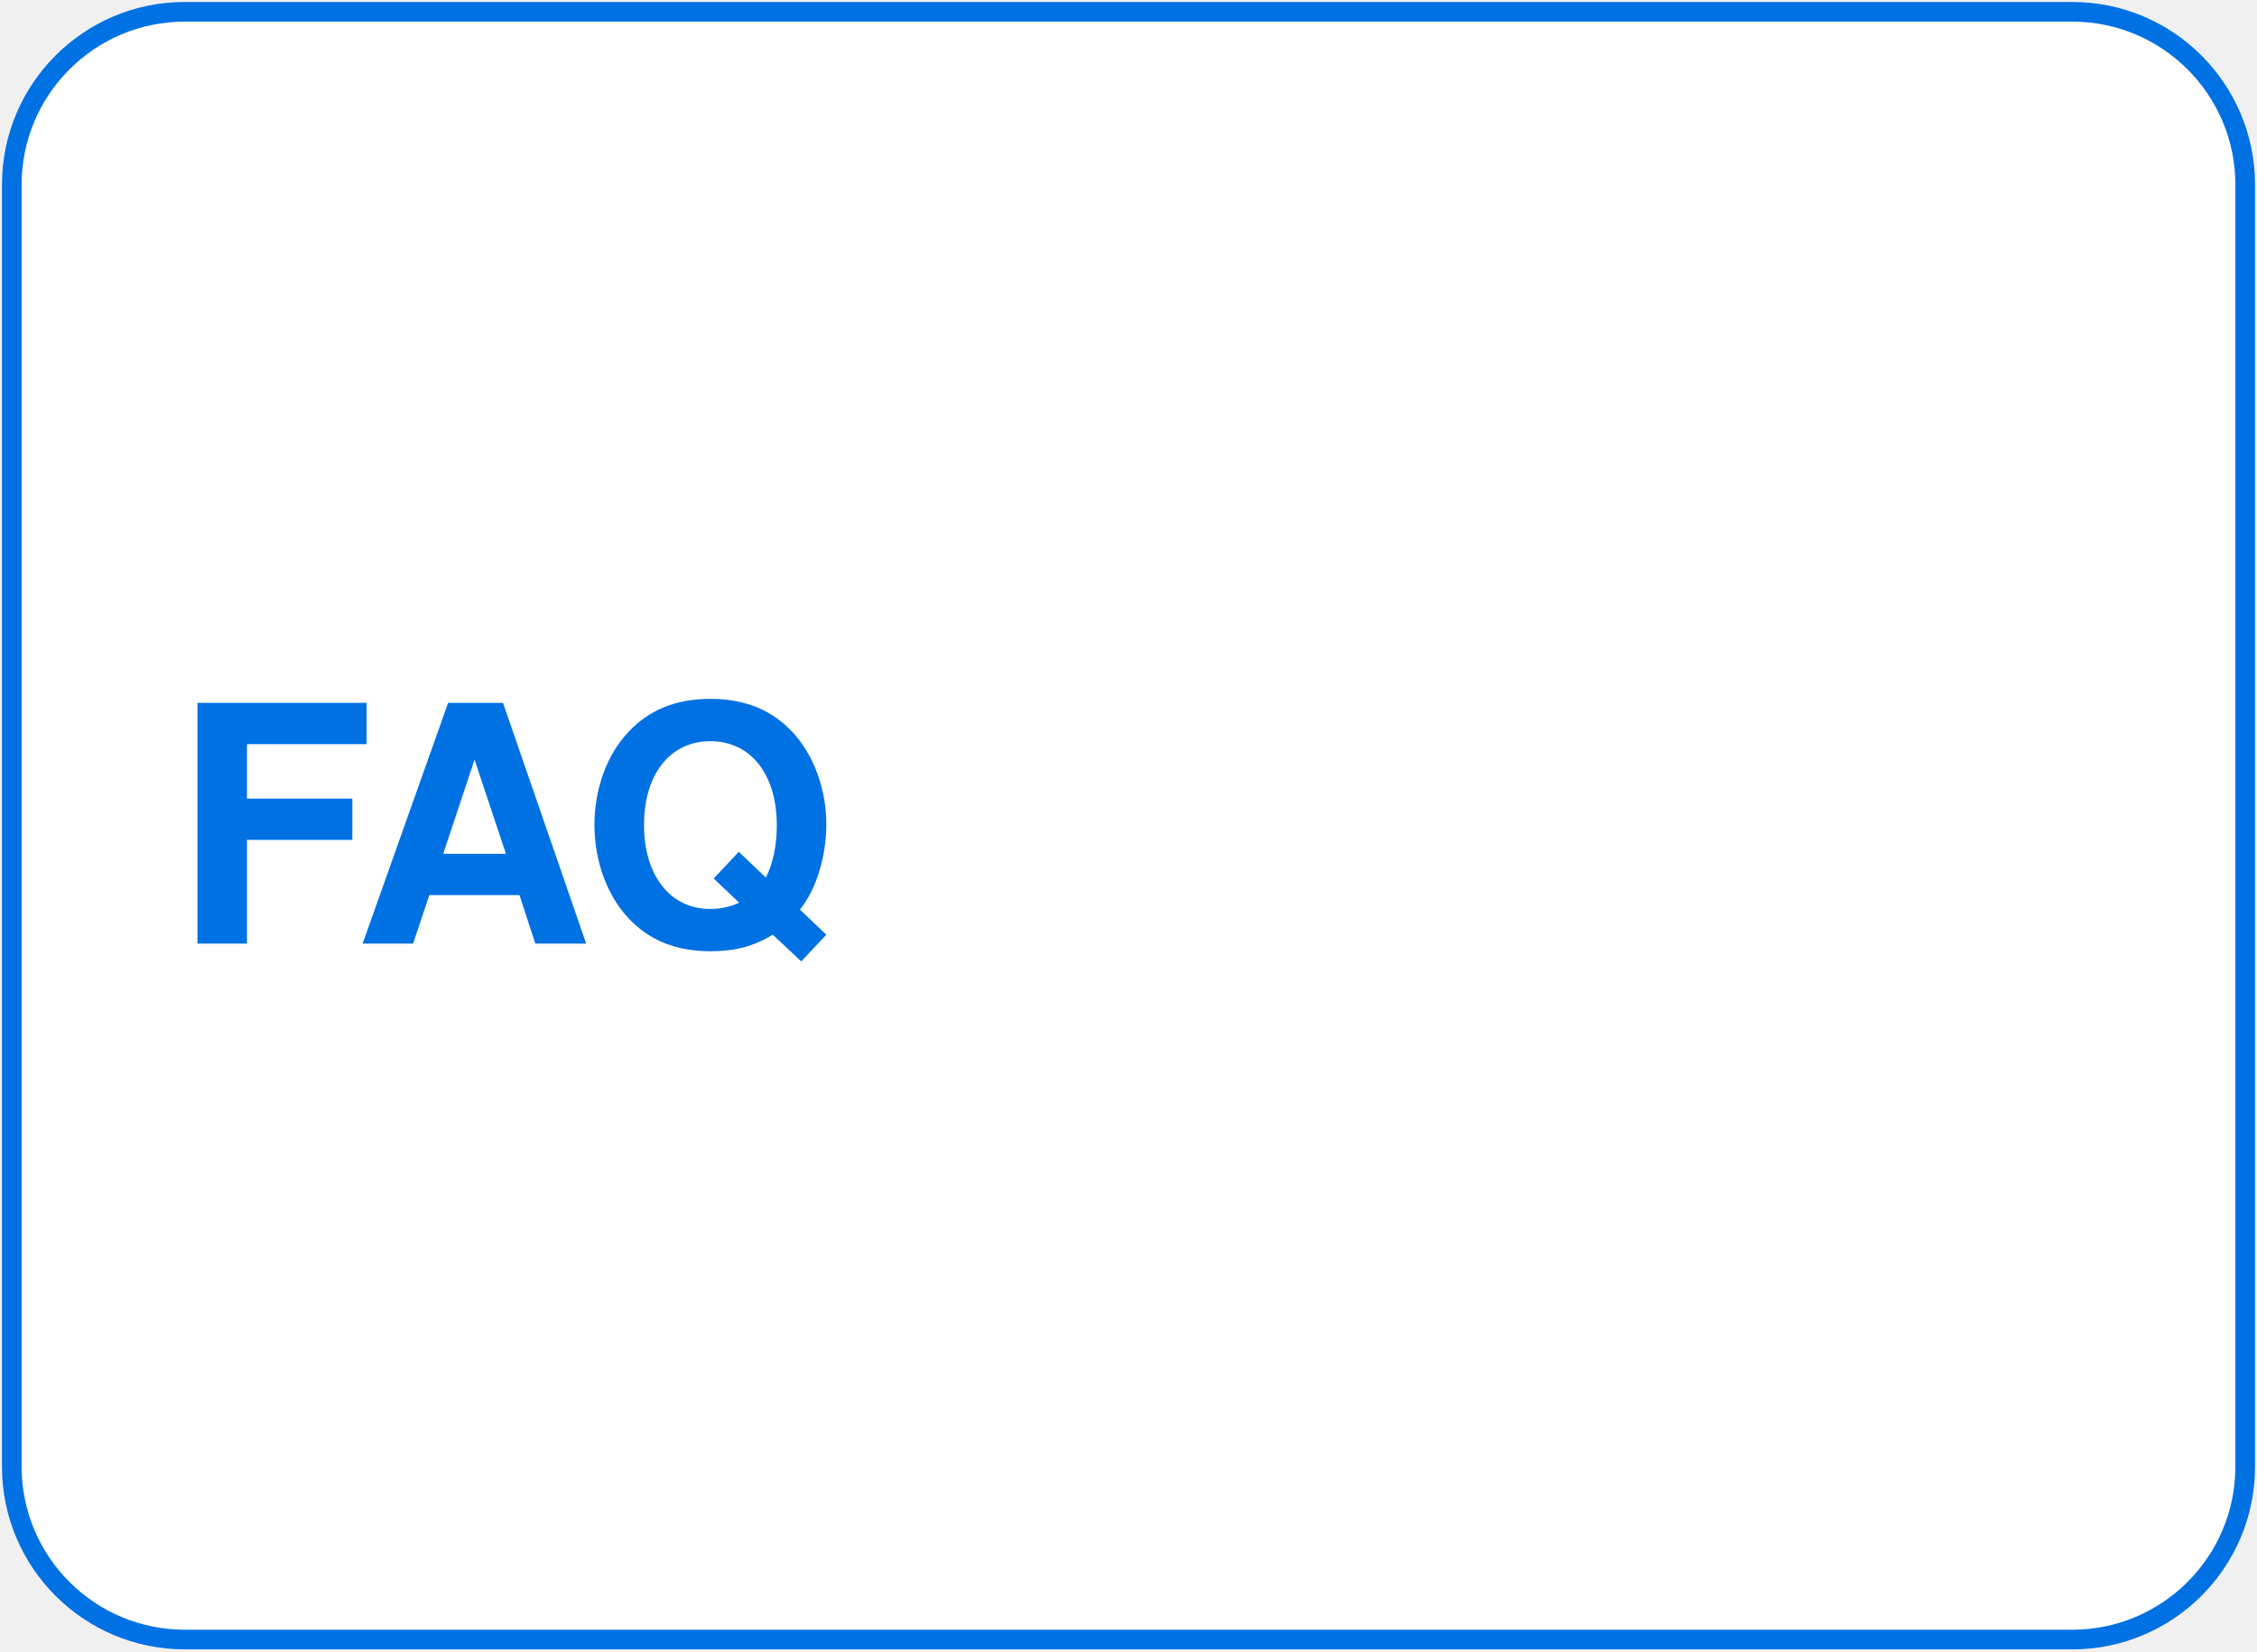
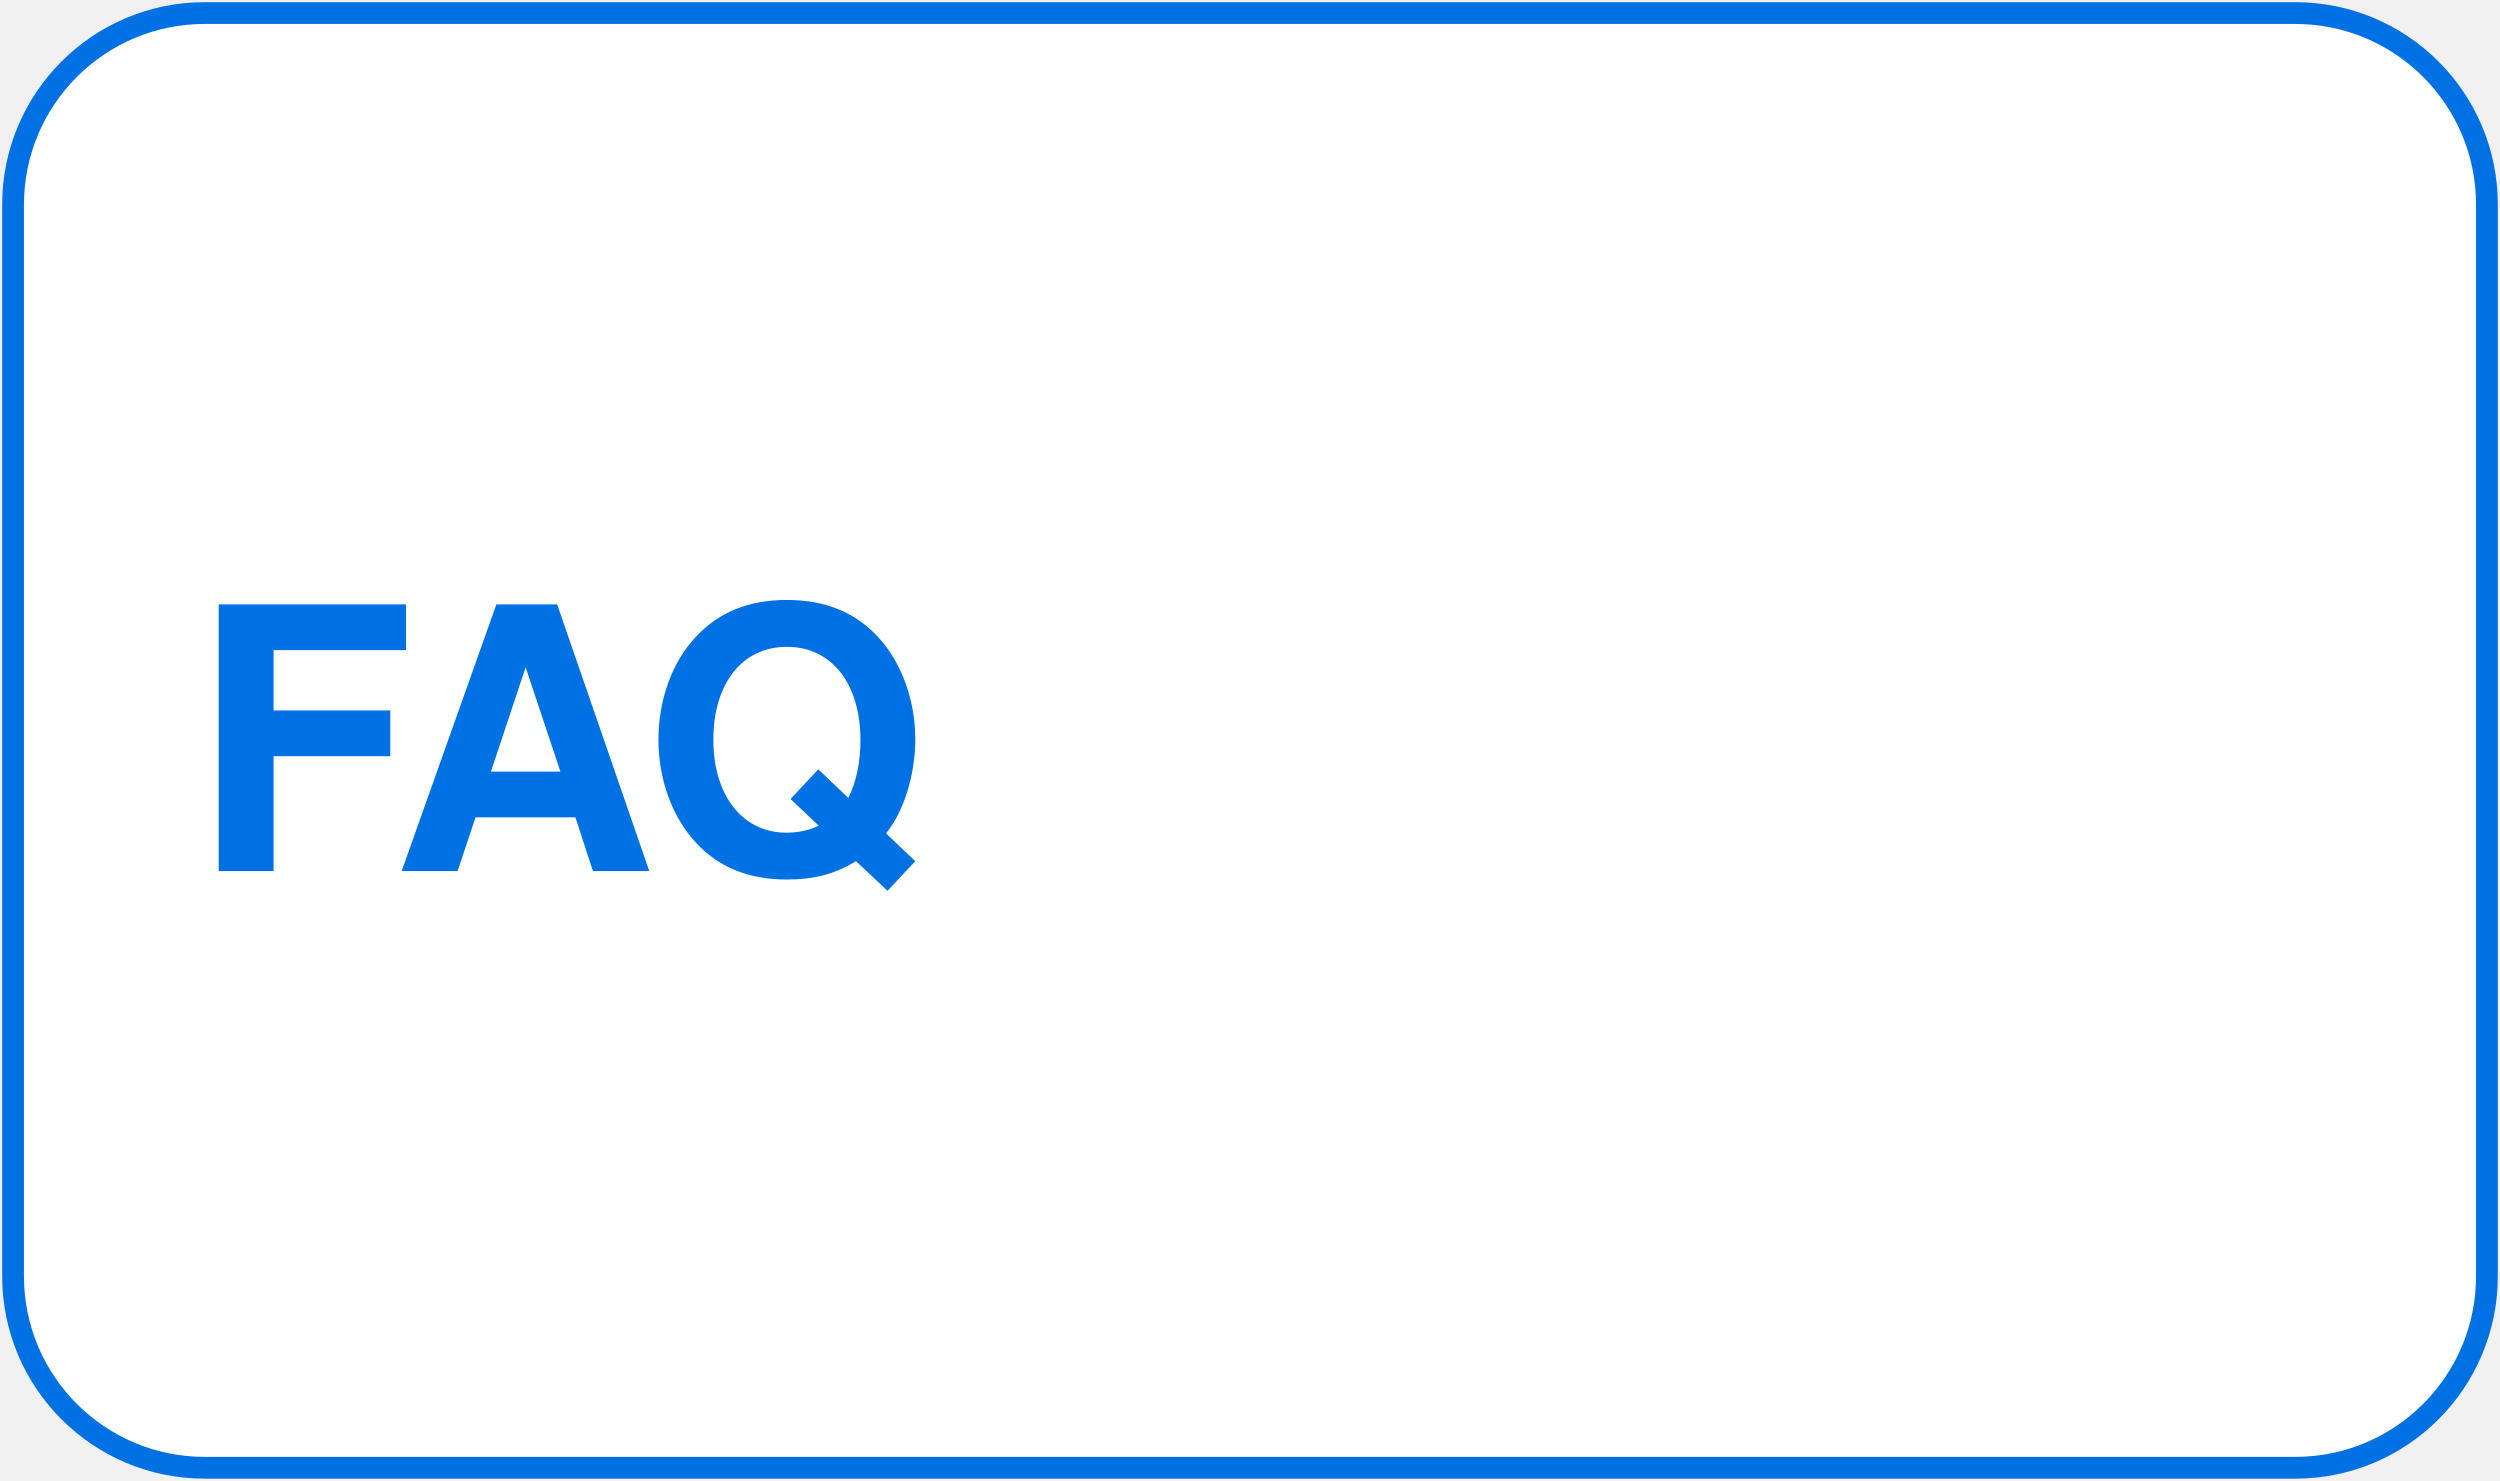
- <svg xmlns="http://www.w3.org/2000/svg" width="574" height="420" viewBox="0 0 574 420" role="img" aria-label="FAQ" font-family="-apple-system,BlinkMacSystemFont,'SF Pro Text','Helvetica Neue',Helvetica,Arial,sans-serif">
-   <rect x="3" y="3" width="568" height="414" rx="44" fill="#ffffff" stroke="#0071e3" stroke-width="5" />
-   <text x="44" y="240" font-size="84" font-weight="800" fill="#0071e3">FAQ</text>
+ <svg xmlns="http://www.w3.org/2000/svg" width="574" height="340" viewBox="0 0 574 340" role="img" aria-label="FAQ" font-family="-apple-system,BlinkMacSystemFont,'SF Pro Text','Helvetica Neue',Helvetica,Arial,sans-serif">
+   <rect x="3" y="3" width="568" height="334" rx="44" fill="#ffffff" stroke="#0071e3" stroke-width="5" />
+   <text x="44" y="200" font-size="84" font-weight="800" fill="#0071e3">FAQ</text>
</svg>
